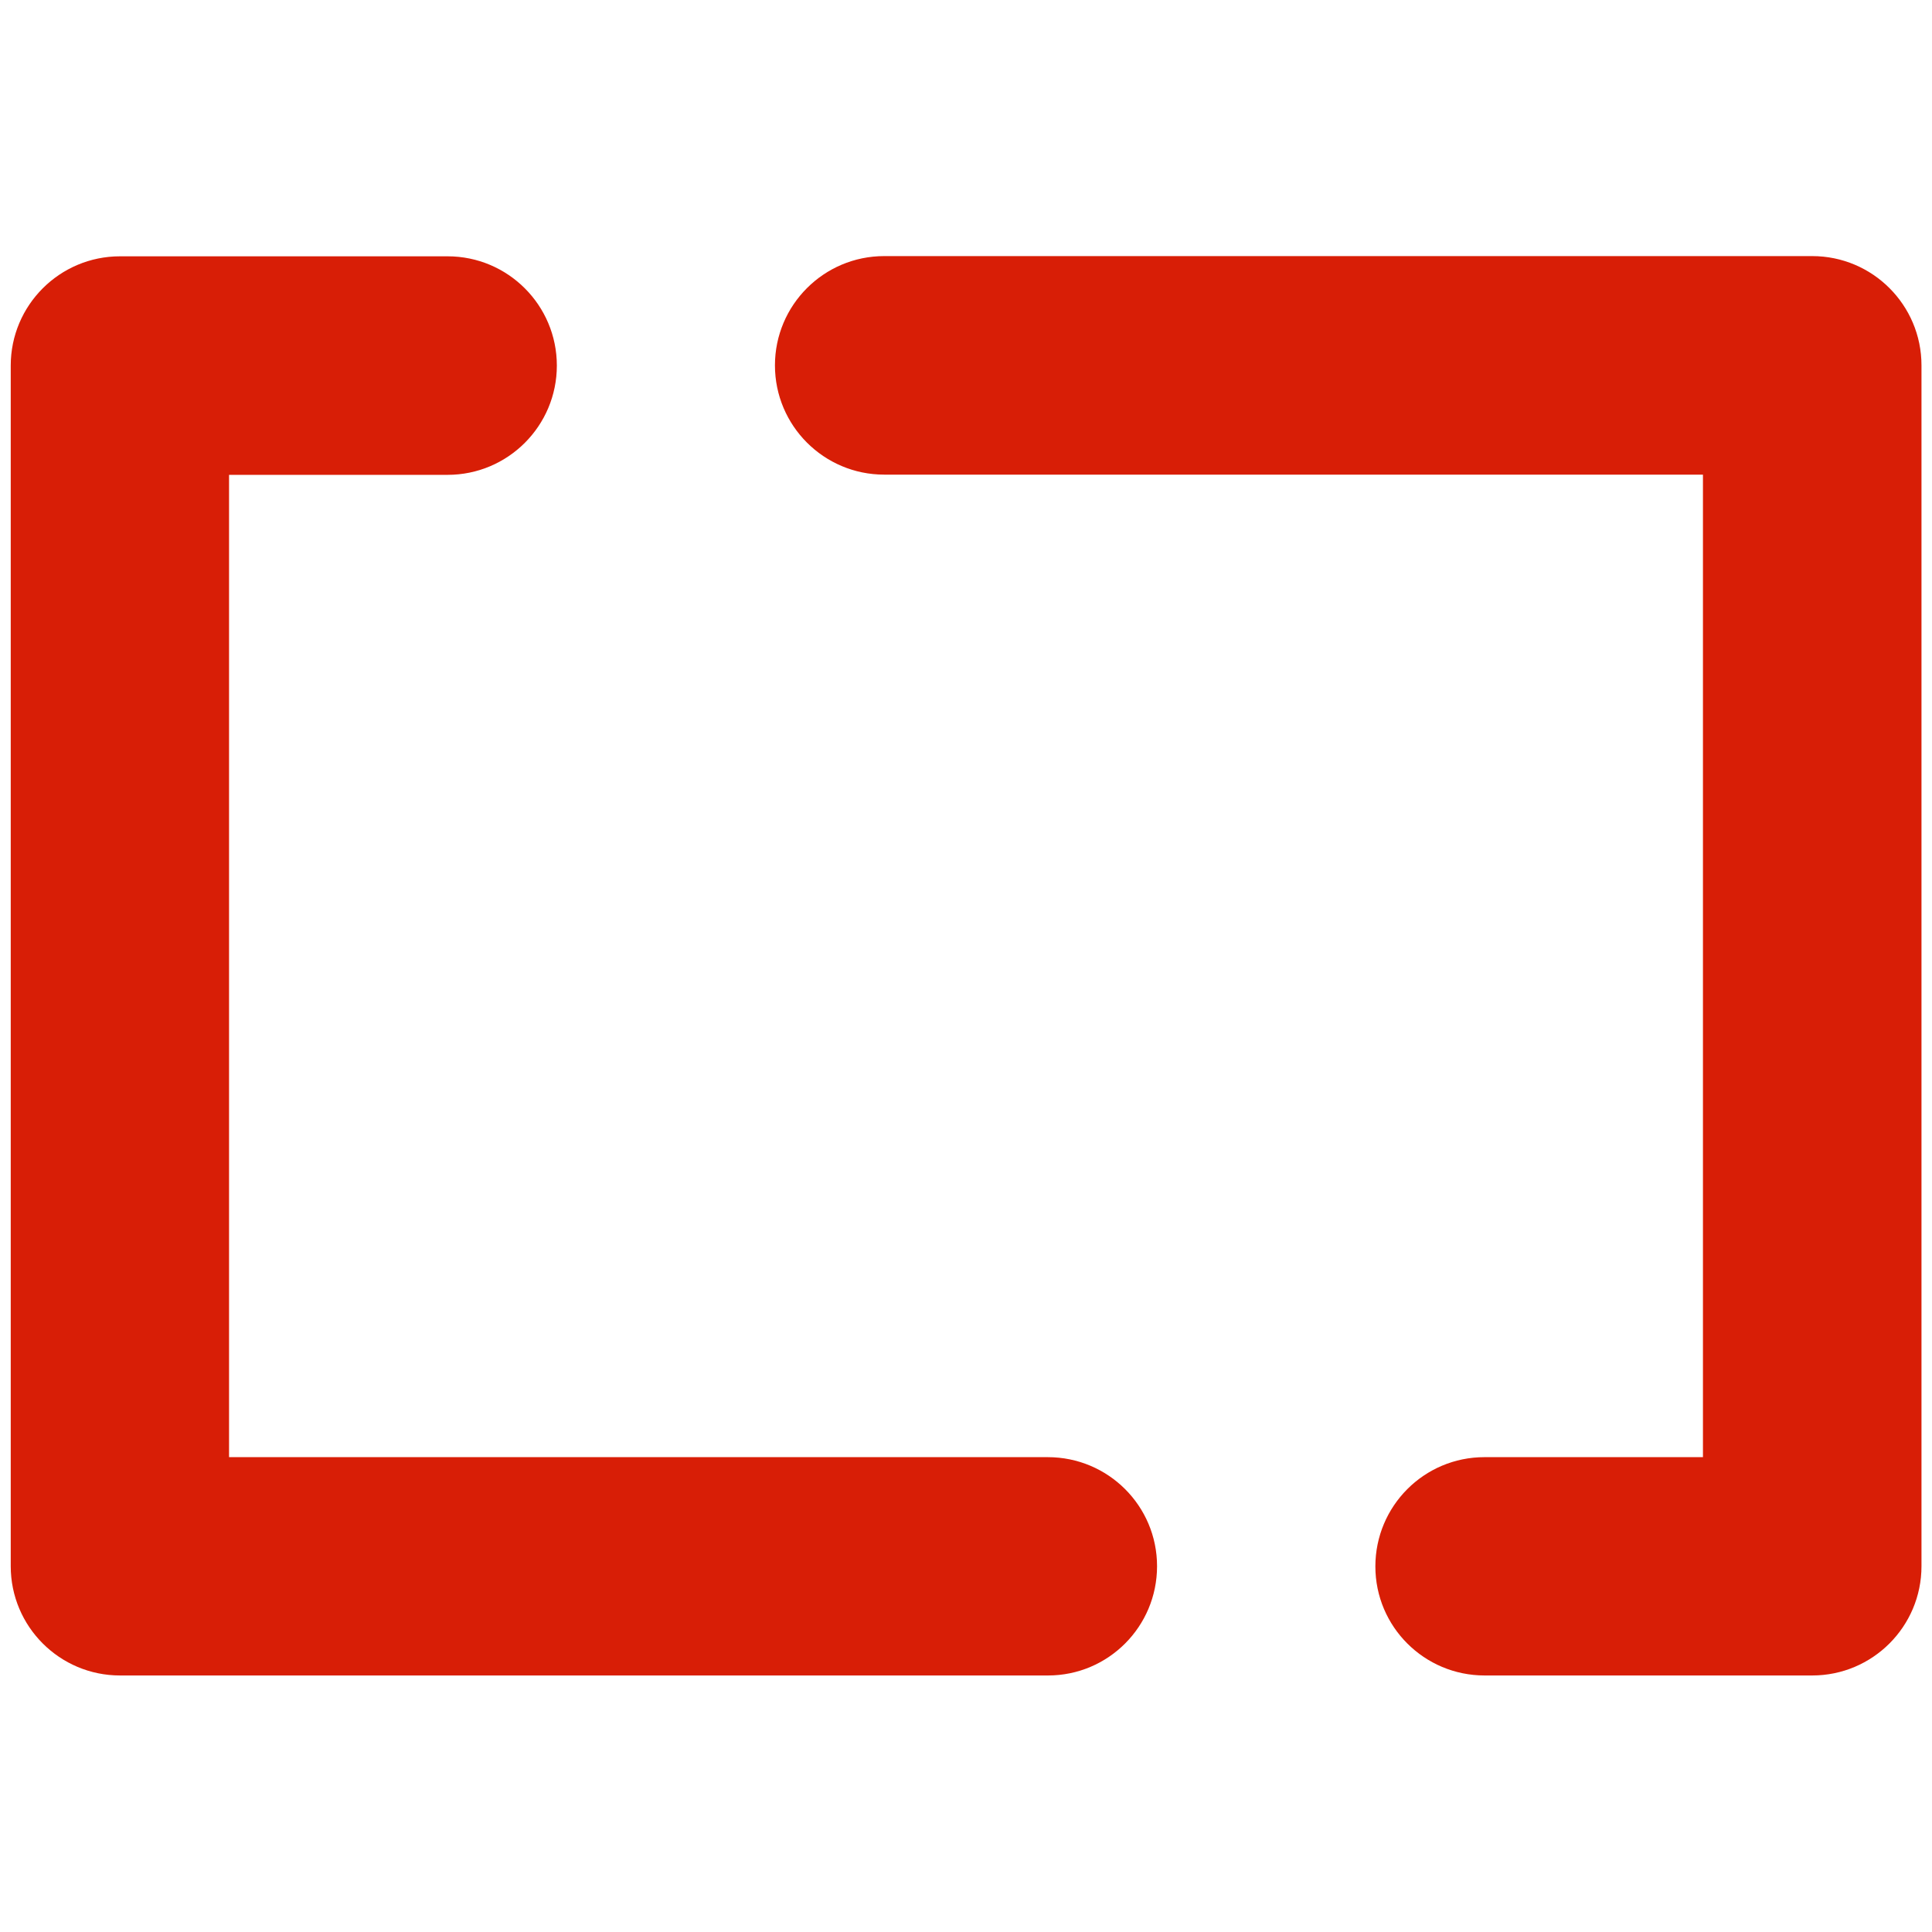
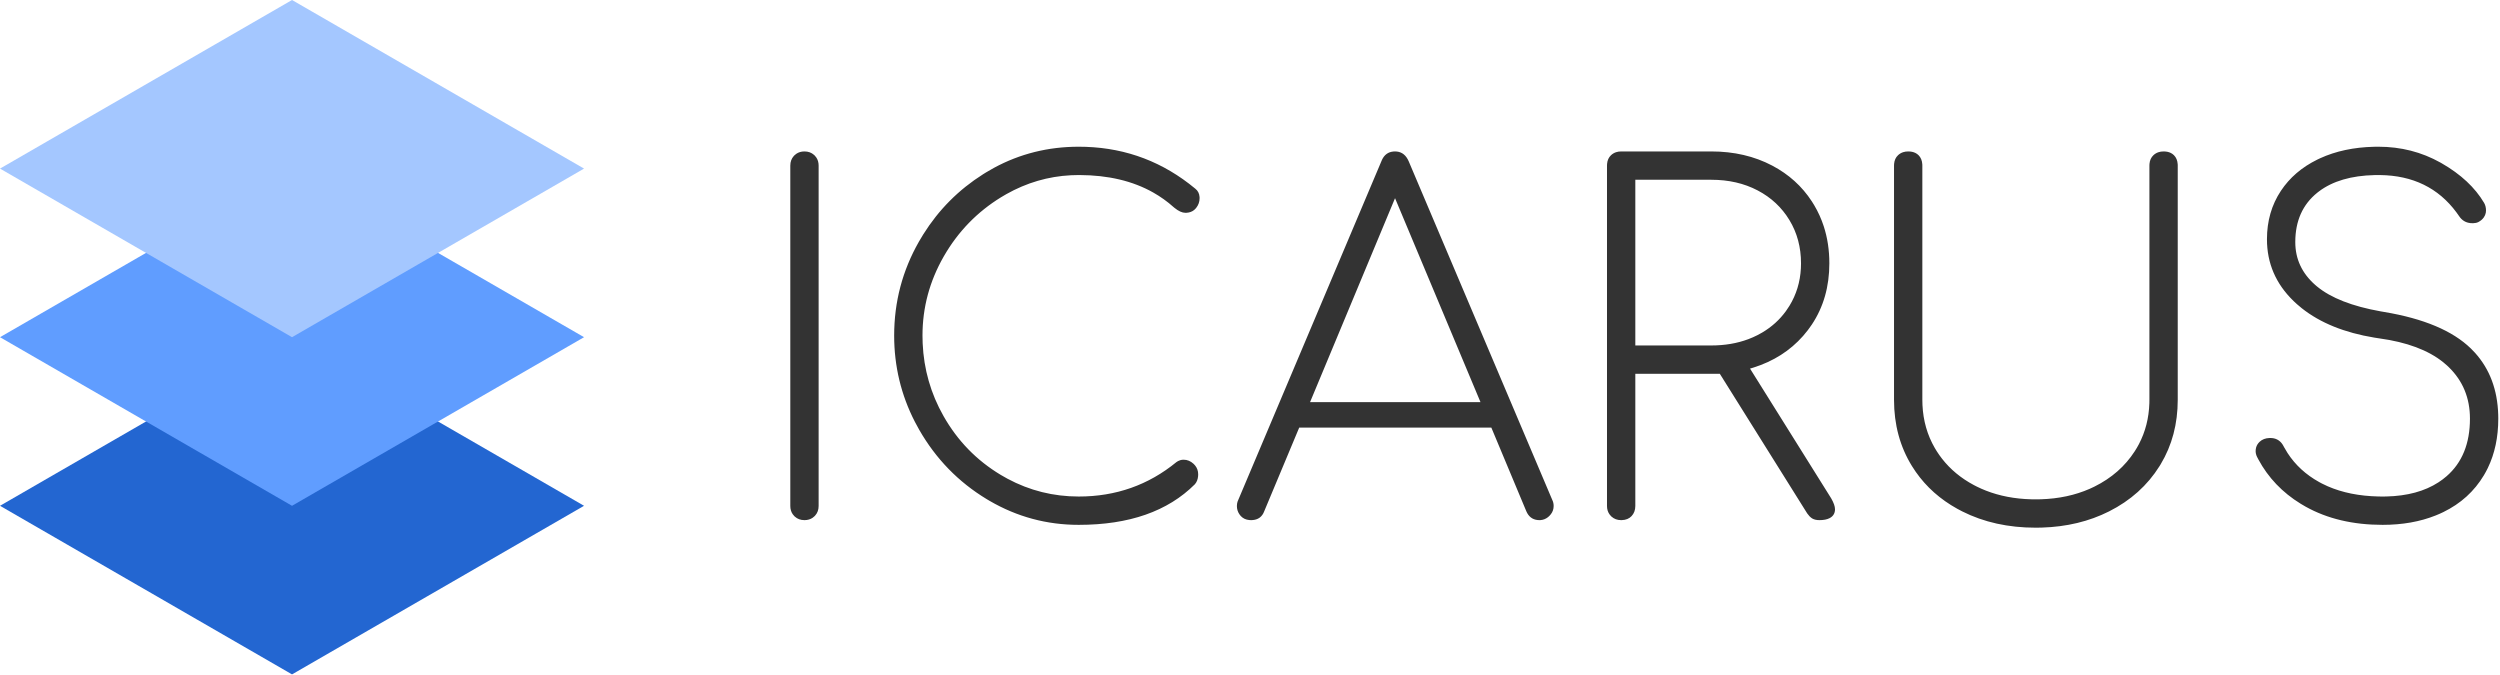
- <svg xmlns="http://www.w3.org/2000/svg" t="1558676519187" class="icon" style="" viewBox="0 0 1024 1024" version="1.1" p-id="11813" width="128" height="128">
-   <defs>
-     <style type="text/css" />
-   </defs>
-   <path d="M902.599 772.437V251.563H468.651c-31.972 0-57.913-25.941-57.913-57.913 0-31.972 25.941-57.913 57.913-57.913h491.861c31.972 0 57.913 25.941 57.913 57.913v636.473c0 31.972-25.941 57.913-57.913 57.913H786.887c-31.972 0-57.913-25.828-57.913-57.799 0-31.972 25.828-57.913 57.799-57.913h115.826zM121.401 251.563v520.761h433.948c31.972 0 57.913 25.828 57.913 57.799 0 31.972-25.828 57.913-57.799 57.913H63.602c-31.972 0-57.913-25.941-57.913-57.913V193.764c0-31.972 25.941-57.913 57.913-57.913h173.625c31.972 0 57.913 25.941 57.913 57.913 0 31.972-25.941 57.913-57.913 57.913H121.401z" p-id="11814" fill="#d81e06" />
+ <svg xmlns="http://www.w3.org/2000/svg" version="1.1" width="949" height="256" viewbox="0 0 949 256">
+   <path fill="#2366d1" d="M110.851 128L221.703 192L110.851 256L0 192Z" />
+   <path fill="#609dff" d="M110.851 64L221.703 128L110.851 192L0 128Z" />
+   <path fill="#a4c7ff" d="M110.851 0L221.703 64L110.851 128L0 64Z" />
+   <g transform="translate(300, 55.695), scale(0.7)" fill="#333">
+     <path d="M 613.888 10.24 L 613.888 137.216 A 60.705 60.705 0 0 0 613.954 140.055 Q 614.553 152.847 620.602 163.316 A 50.135 50.135 0 0 0 621.696 165.12 A 51.598 51.598 0 0 0 624.562 169.185 Q 631.357 177.897 641.762 183.449 A 63.11 63.11 0 0 0 643.456 184.32 A 61.649 61.649 0 0 0 648.369 186.492 Q 659.467 190.833 672.846 191.198 A 90.809 90.809 0 0 0 675.328 191.232 A 90.563 90.563 0 0 0 678.104 191.19 Q 692.78 190.74 704.7 185.489 A 61.259 61.259 0 0 0 707.2 184.32 Q 721.152 177.408 729.088 165.12 A 49.502 49.502 0 0 0 731.322 161.299 Q 736.63 151.203 736.997 139.036 A 60.335 60.335 0 0 0 737.024 137.216 L 737.024 10.24 A 10.857 10.857 0 0 1 737.062 9.315 Q 737.313 6.384 739.2 4.608 A 7.256 7.256 0 0 1 741.925 2.981 Q 743.196 2.56 744.704 2.56 Q 746.956 2.56 748.602 3.369 A 6.472 6.472 0 0 1 750.336 4.608 Q 752.167 6.439 752.361 9.499 A 11.729 11.729 0 0 1 752.384 10.24 L 752.384 137.216 Q 752.384 156.807 743.135 172.194 A 64.077 64.077 0 0 1 742.528 173.184 Q 732.672 188.928 715.136 197.76 Q 698.912 205.931 678.635 206.543 A 109.71 109.71 0 0 1 675.328 206.592 Q 653.056 206.592 635.52 197.76 A 77.835 77.835 0 0 1 632.828 196.338 Q 618.963 188.661 610.337 176.346 A 65.778 65.778 0 0 1 608.256 173.184 Q 598.528 157.44 598.528 137.216 L 598.528 10.24 A 10.857 10.857 0 0 1 598.566 9.315 Q 598.817 6.384 600.704 4.608 A 7.256 7.256 0 0 1 603.429 2.981 Q 604.7 2.56 606.208 2.56 Q 608.46 2.56 610.106 3.369 A 6.472 6.472 0 0 1 611.84 4.608 Q 613.671 6.439 613.865 9.499 A 11.729 11.729 0 0 1 613.888 10.24 Z M 895.488 8.96 A 69.507 69.507 0 0 0 894.88 8.615 Q 879.509 0 861.184 0 A 100.005 100.005 0 0 0 858.79 0.028 Q 842.342 0.422 829.568 6.272 A 61.75 61.75 0 0 0 828.078 6.979 Q 815.456 13.172 808.32 23.936 Q 800.768 35.328 800.768 50.176 Q 800.768 69.697 815.175 83.659 A 59.222 59.222 0 0 0 817.024 85.376 A 60.63 60.63 0 0 0 819.68 87.606 Q 834.727 99.526 859.059 103.529 A 133.91 133.91 0 0 0 861.696 103.936 Q 884.116 107.004 896.419 116.925 A 41.61 41.61 0 0 1 898.432 118.656 A 43.592 43.592 0 0 1 899.28 119.455 Q 910.848 130.653 910.848 147.456 Q 910.848 167.68 898.176 178.688 A 39.281 39.281 0 0 1 893.72 182.034 Q 882.522 189.266 865.531 189.672 A 85.481 85.481 0 0 1 863.488 189.696 A 102.18 102.18 0 0 1 861.3 189.673 Q 845.567 189.336 833.654 184.112 A 55.097 55.097 0 0 1 830.592 182.656 A 56.619 56.619 0 0 1 829.066 181.842 Q 818.274 175.871 811.94 166.114 A 47.528 47.528 0 0 1 809.984 162.816 A 12.115 12.115 0 0 0 809.808 162.46 Q 807.734 158.428 803.571 158.002 A 9.942 9.942 0 0 0 802.56 157.952 A 12.194 12.194 0 0 0 802.217 157.957 Q 798.871 158.051 796.8 160 A 7.449 7.449 0 0 0 796.119 160.731 Q 794.934 162.191 794.688 164.094 A 8.003 8.003 0 0 0 794.624 165.12 A 6.218 6.218 0 0 0 794.708 166.137 Q 794.803 166.708 795.004 167.28 A 7.895 7.895 0 0 0 795.392 168.192 A 65.044 65.044 0 0 0 796.099 169.546 Q 804.091 184.419 819.055 193.615 A 74.4 74.4 0 0 0 821.76 195.2 Q 839.424 205.056 863.488 205.056 Q 879.548 205.056 892.299 199.951 A 62.036 62.036 0 0 0 896.384 198.144 Q 910.592 191.232 918.4 178.176 A 51.186 51.186 0 0 0 920.533 174.225 Q 926.208 162.515 926.208 147.456 A 72.811 72.811 0 0 0 926.178 145.354 Q 925.592 125.061 913.589 111.755 A 49.8 49.8 0 0 0 911.36 109.44 Q 896.512 94.976 864.256 89.6 A 157.882 157.882 0 0 1 862.446 89.288 Q 839.242 85.142 827.904 75.776 A 41.218 41.218 0 0 1 826.977 74.987 Q 816.128 65.472 816.128 51.712 A 49.293 49.293 0 0 1 816.128 51.578 Q 816.175 34.522 828.032 24.96 A 35.234 35.234 0 0 1 828.891 24.289 Q 840.118 15.794 859.213 15.381 A 91.194 91.194 0 0 1 861.184 15.36 A 73.044 73.044 0 0 1 862.037 15.365 Q 888.747 15.677 903.514 35.593 A 59.37 59.37 0 0 1 904.96 37.632 Q 907.22 41.022 911.076 41.419 A 10.261 10.261 0 0 0 912.128 41.472 A 14.543 14.543 0 0 0 912.743 41.459 Q 914.336 41.392 915.2 40.96 A 10.655 10.655 0 0 0 915.336 40.891 Q 916.348 40.366 917.135 39.681 A 7.607 7.607 0 0 0 918.4 38.272 Q 919.197 37.122 919.442 35.787 A 6.761 6.761 0 0 0 919.552 34.56 Q 919.552 32.256 918.528 30.464 Q 911.104 17.92 895.488 8.96 Z M 160.311 0.068 A 110.648 110.648 0 0 0 156.416 0 Q 131.565 0 110.402 11.483 A 99.343 99.343 0 0 0 106.112 13.952 A 109.009 109.009 0 0 0 104.543 14.926 Q 84.677 27.489 72.14 47.479 A 111.393 111.393 0 0 0 69.76 51.456 Q 56.32 75.008 56.32 102.4 Q 56.32 127.331 67.56 149.187 A 107.592 107.592 0 0 0 69.888 153.472 Q 83.456 177.152 106.496 191.104 A 103.444 103.444 0 0 0 108.082 192.045 Q 130.459 205.056 156.416 205.056 Q 197.376 205.056 219.392 183.04 Q 220.918 181.296 221.145 178.624 A 11.364 11.364 0 0 0 221.184 177.664 Q 221.184 174.906 219.514 172.852 A 8.614 8.614 0 0 0 218.752 172.032 A 10.501 10.501 0 0 0 218.638 171.925 Q 216.248 169.728 213.248 169.728 A 6.244 6.244 0 0 0 211.549 169.961 Q 210.906 170.141 210.291 170.463 A 7.508 7.508 0 0 0 209.408 171.008 Q 186.624 189.696 156.416 189.696 Q 135.765 189.696 117.743 180.022 A 87.237 87.237 0 0 1 114.048 177.92 Q 94.464 166.144 83.072 146.048 Q 72.704 127.758 71.772 106.604 A 95.549 95.549 0 0 1 71.68 102.4 Q 71.68 79.616 83.2 59.52 A 97.348 97.348 0 0 1 83.35 59.26 Q 94.847 39.346 114.304 27.392 A 88.056 88.056 0 0 1 117.155 25.713 Q 133.663 16.406 152.218 15.466 A 82.911 82.911 0 0 1 156.416 15.36 A 117.212 117.212 0 0 1 156.817 15.361 Q 180.184 15.441 196.829 24.848 A 63.01 63.01 0 0 1 207.872 32.768 A 23.034 23.034 0 0 0 208.339 33.158 Q 211.641 35.84 214.272 35.84 A 9.974 9.974 0 0 0 214.911 35.82 Q 217.343 35.664 219.009 34.296 A 6.873 6.873 0 0 0 219.904 33.408 A 9.994 9.994 0 0 0 220.133 33.126 Q 221.952 30.799 221.952 27.904 A 8.988 8.988 0 0 0 221.929 27.259 Q 221.724 24.398 219.648 22.784 A 110.881 110.881 0 0 0 219.543 22.697 Q 193.686 1.244 160.311 0.068 Z M 551.168 198.4 L 504.064 123.136 L 499.456 123.136 L 458.24 123.136 L 458.24 194.816 Q 458.24 198.144 456.192 200.32 Q 454.232 202.403 450.865 202.492 A 11.487 11.487 0 0 1 450.56 202.496 Q 447.452 202.496 445.349 200.598 A 7.871 7.871 0 0 1 445.056 200.32 A 7.525 7.525 0 0 1 444.182 199.275 Q 442.889 197.403 442.88 194.85 A 10.179 10.179 0 0 1 442.88 194.816 L 442.88 10.24 A 10.857 10.857 0 0 1 442.918 9.315 Q 443.169 6.384 445.056 4.608 A 7.256 7.256 0 0 1 447.781 2.981 Q 449.052 2.56 450.56 2.56 L 499.456 2.56 Q 517.888 2.56 532.48 10.24 Q 545.954 17.332 553.971 29.662 A 58.968 58.968 0 0 1 555.264 31.744 A 56.737 56.737 0 0 1 560.414 43.13 Q 563.456 52.468 563.456 63.232 Q 563.456 82.2 553.946 96.465 A 56.692 56.692 0 0 1 551.808 99.456 A 58.849 58.849 0 0 1 549.212 102.618 Q 538.621 114.637 522.253 119.779 A 72.195 72.195 0 0 1 520.448 120.32 L 564.48 190.72 Q 566.528 194.304 566.528 196.608 A 6.599 6.599 0 0 1 566.478 197.436 Q 566.253 199.208 565.035 200.395 A 5.625 5.625 0 0 1 564.352 200.96 A 6.473 6.473 0 0 1 563.547 201.443 Q 561.472 202.496 558.08 202.496 Q 555.751 202.496 554.27 201.649 A 4.911 4.911 0 0 1 553.984 201.472 Q 552.654 200.585 551.515 198.93 A 14.447 14.447 0 0 1 551.168 198.4 Z M 399.104 197.632 L 380.16 152.32 L 275.968 152.32 L 257.024 197.632 Q 255.324 202.248 250.396 202.483 A 11.297 11.297 0 0 1 249.856 202.496 A 10.258 10.258 0 0 1 248.931 202.455 Q 246.143 202.203 244.4 200.383 A 6.997 6.997 0 0 1 244.224 200.192 A 8.678 8.678 0 0 1 243.477 199.224 Q 242.176 197.264 242.176 194.816 A 7.805 7.805 0 0 1 242.282 193.521 A 7.181 7.181 0 0 1 242.944 191.488 L 320.512 7.936 A 12.196 12.196 0 0 1 320.852 7.129 Q 322.805 2.936 327.14 2.591 A 10.038 10.038 0 0 1 327.936 2.56 A 9.004 9.004 0 0 1 328.947 2.615 Q 333.29 3.106 335.36 7.936 L 413.184 191.488 Q 413.952 193.024 413.952 194.816 A 7.64 7.64 0 0 1 413.846 196.101 Q 413.457 198.383 411.648 200.192 A 9.044 9.044 0 0 1 410.871 200.886 Q 409.083 202.303 406.879 202.473 A 7.908 7.908 0 0 1 406.272 202.496 A 9.93 9.93 0 0 1 405.339 202.453 Q 400.96 202.04 399.104 197.632 Z M 15.36 10.24 L 15.36 194.816 Q 15.36 197.924 13.462 200.027 A 7.871 7.871 0 0 1 13.184 200.32 A 7.525 7.525 0 0 1 12.139 201.194 Q 10.267 202.487 7.714 202.496 A 10.179 10.179 0 0 1 7.68 202.496 Q 4.572 202.496 2.469 200.598 A 7.871 7.871 0 0 1 2.176 200.32 A 7.525 7.525 0 0 1 1.302 199.275 Q 0.009 197.403 0 194.85 A 10.179 10.179 0 0 1 0 194.816 L 0 10.24 Q 0 7.132 1.898 5.029 A 7.871 7.871 0 0 1 2.176 4.736 A 7.525 7.525 0 0 1 3.221 3.862 Q 5.093 2.569 7.646 2.56 A 10.179 10.179 0 0 1 7.68 2.56 Q 10.788 2.56 12.891 4.458 A 7.871 7.871 0 0 1 13.184 4.736 A 7.525 7.525 0 0 1 14.058 5.781 Q 15.351 7.653 15.36 10.206 A 10.179 10.179 0 0 1 15.36 10.24 Z M 281.856 138.496 L 374.272 138.496 L 327.936 27.904 L 281.856 138.496 Z M 458.24 107.776 L 499.456 107.776 Q 510.418 107.776 519.519 104.362 A 48.175 48.175 0 0 0 524.544 102.144 A 47.471 47.471 0 0 0 527.059 100.761 Q 534.75 96.219 539.878 89.183 A 43.678 43.678 0 0 0 541.824 86.272 Q 547.436 77.109 548.027 65.896 A 50.673 50.673 0 0 0 548.096 63.232 Q 548.096 50.176 541.824 39.808 Q 535.552 29.44 524.544 23.68 Q 513.536 17.92 499.456 17.92 L 458.24 17.92 L 458.24 107.776 Z" vector-effect="non-scaling-stroke" />
+   </g>
</svg>
